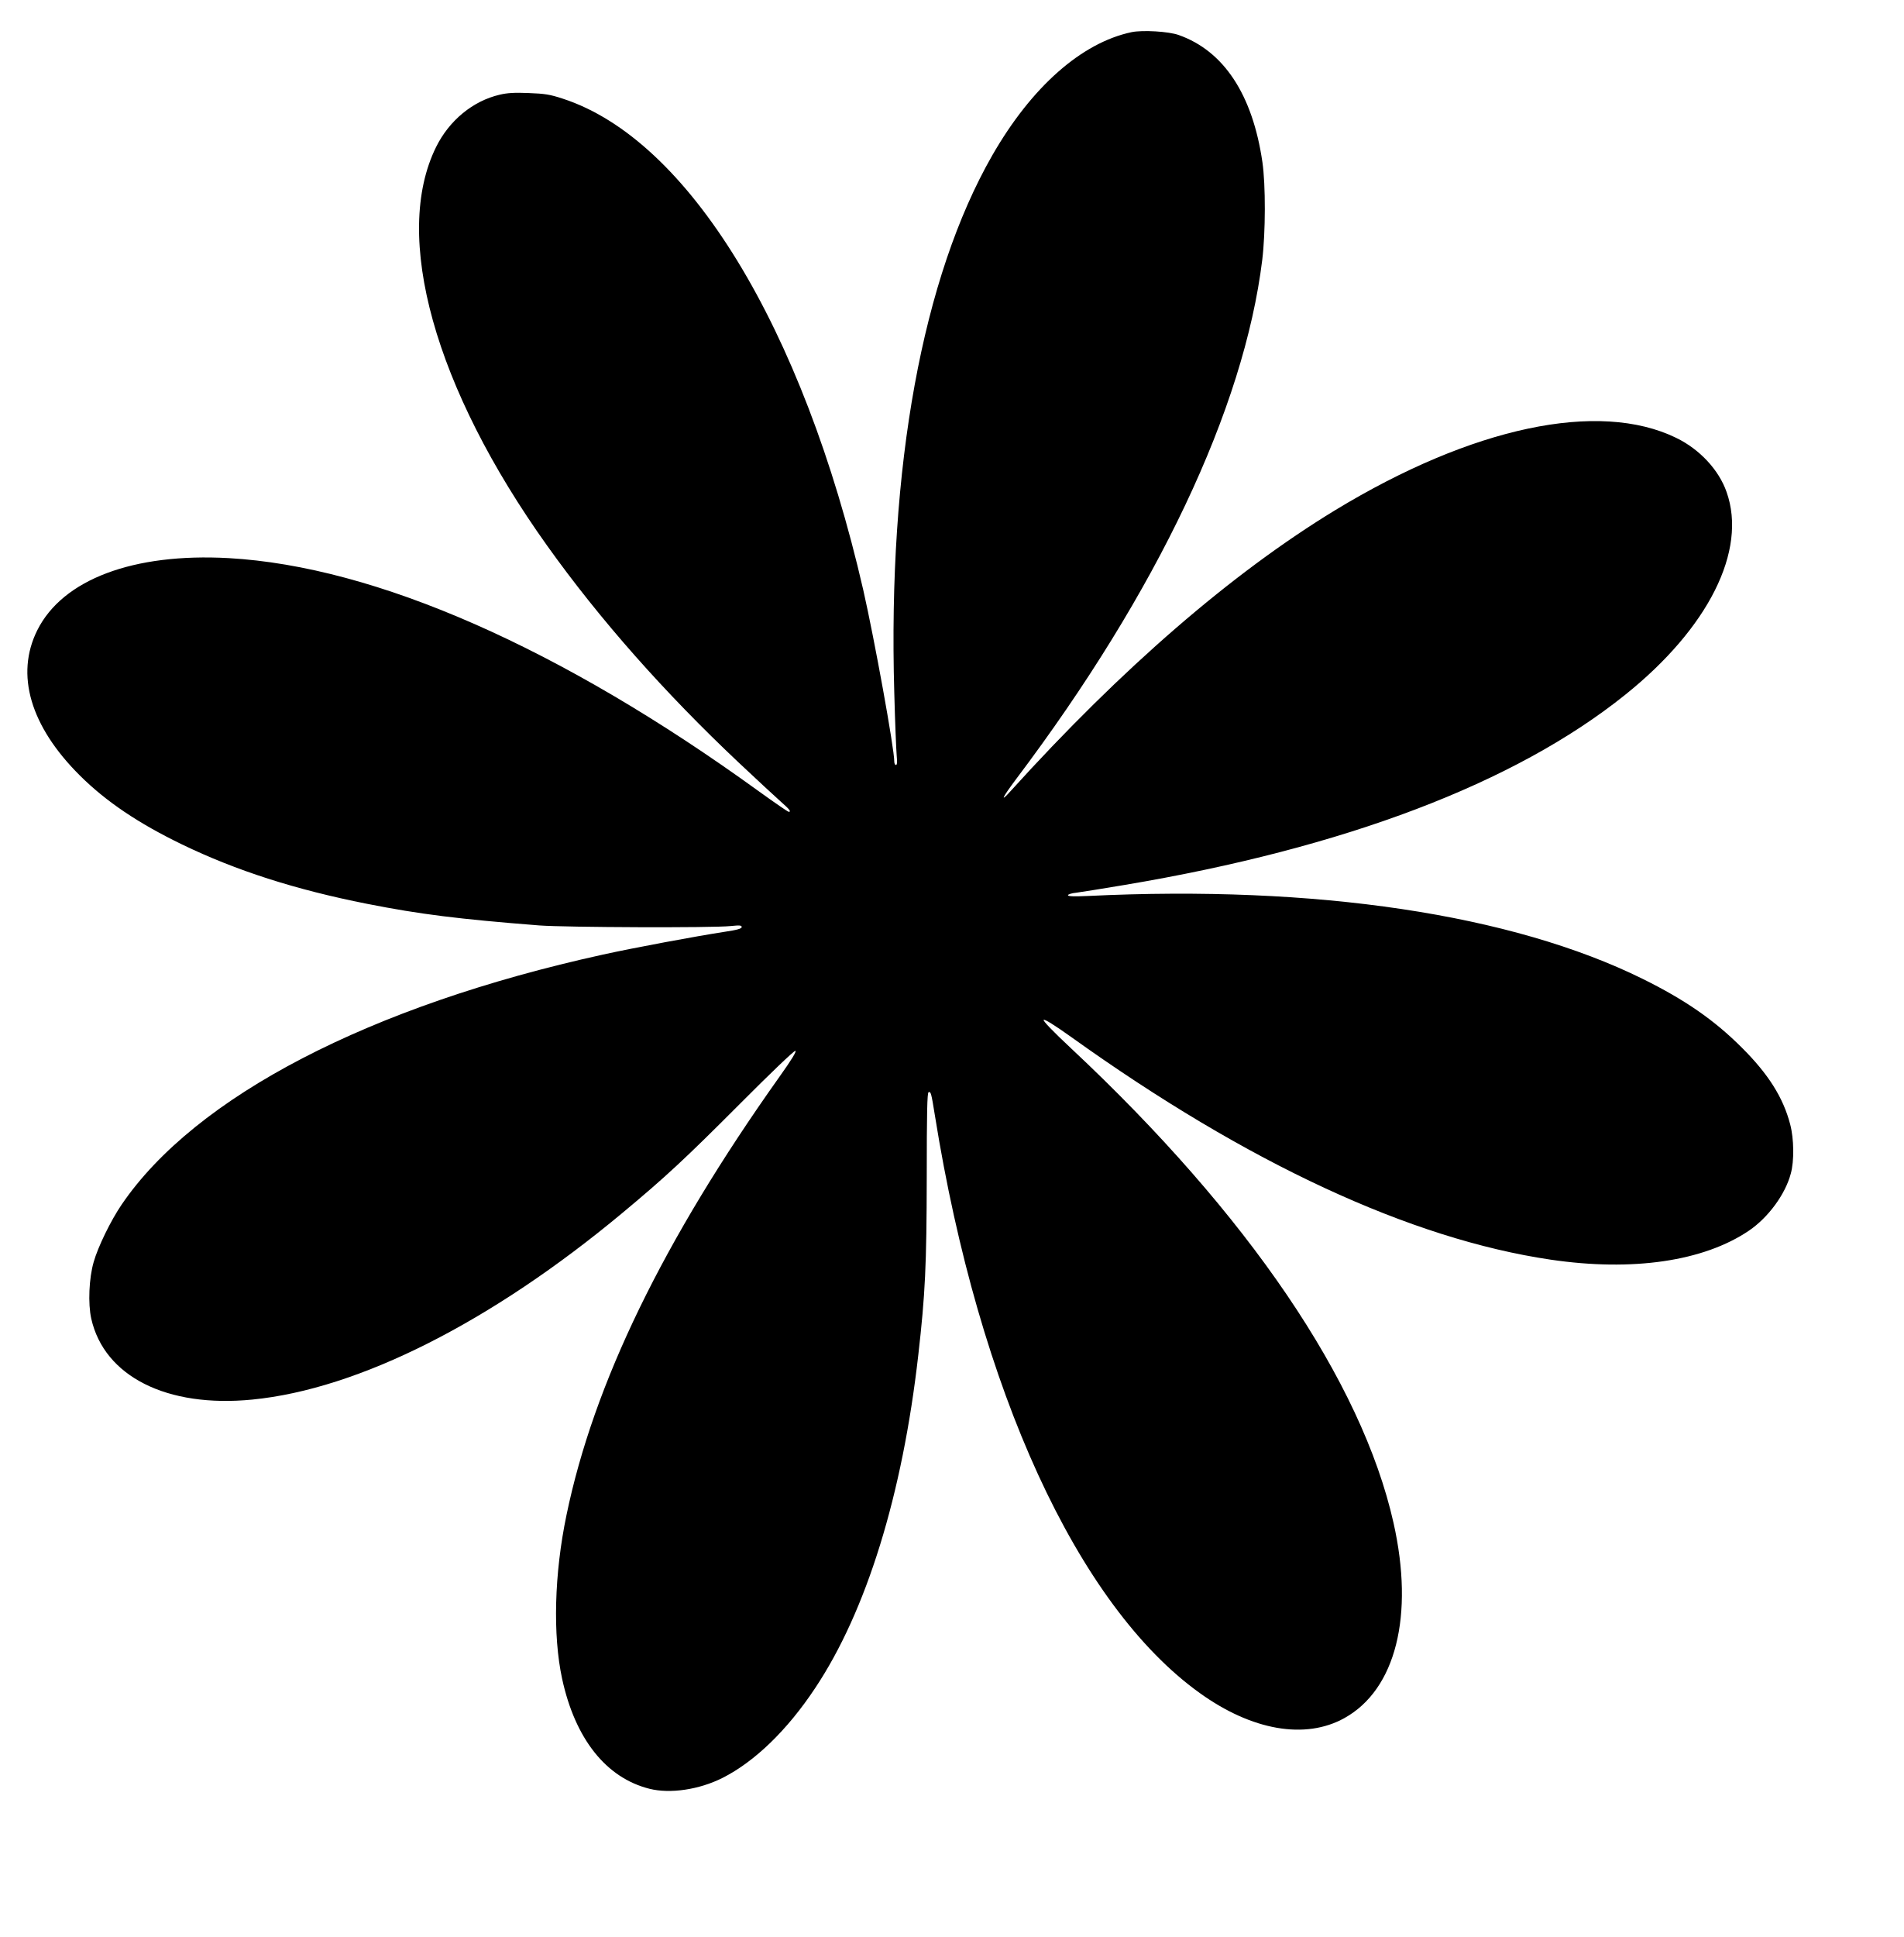
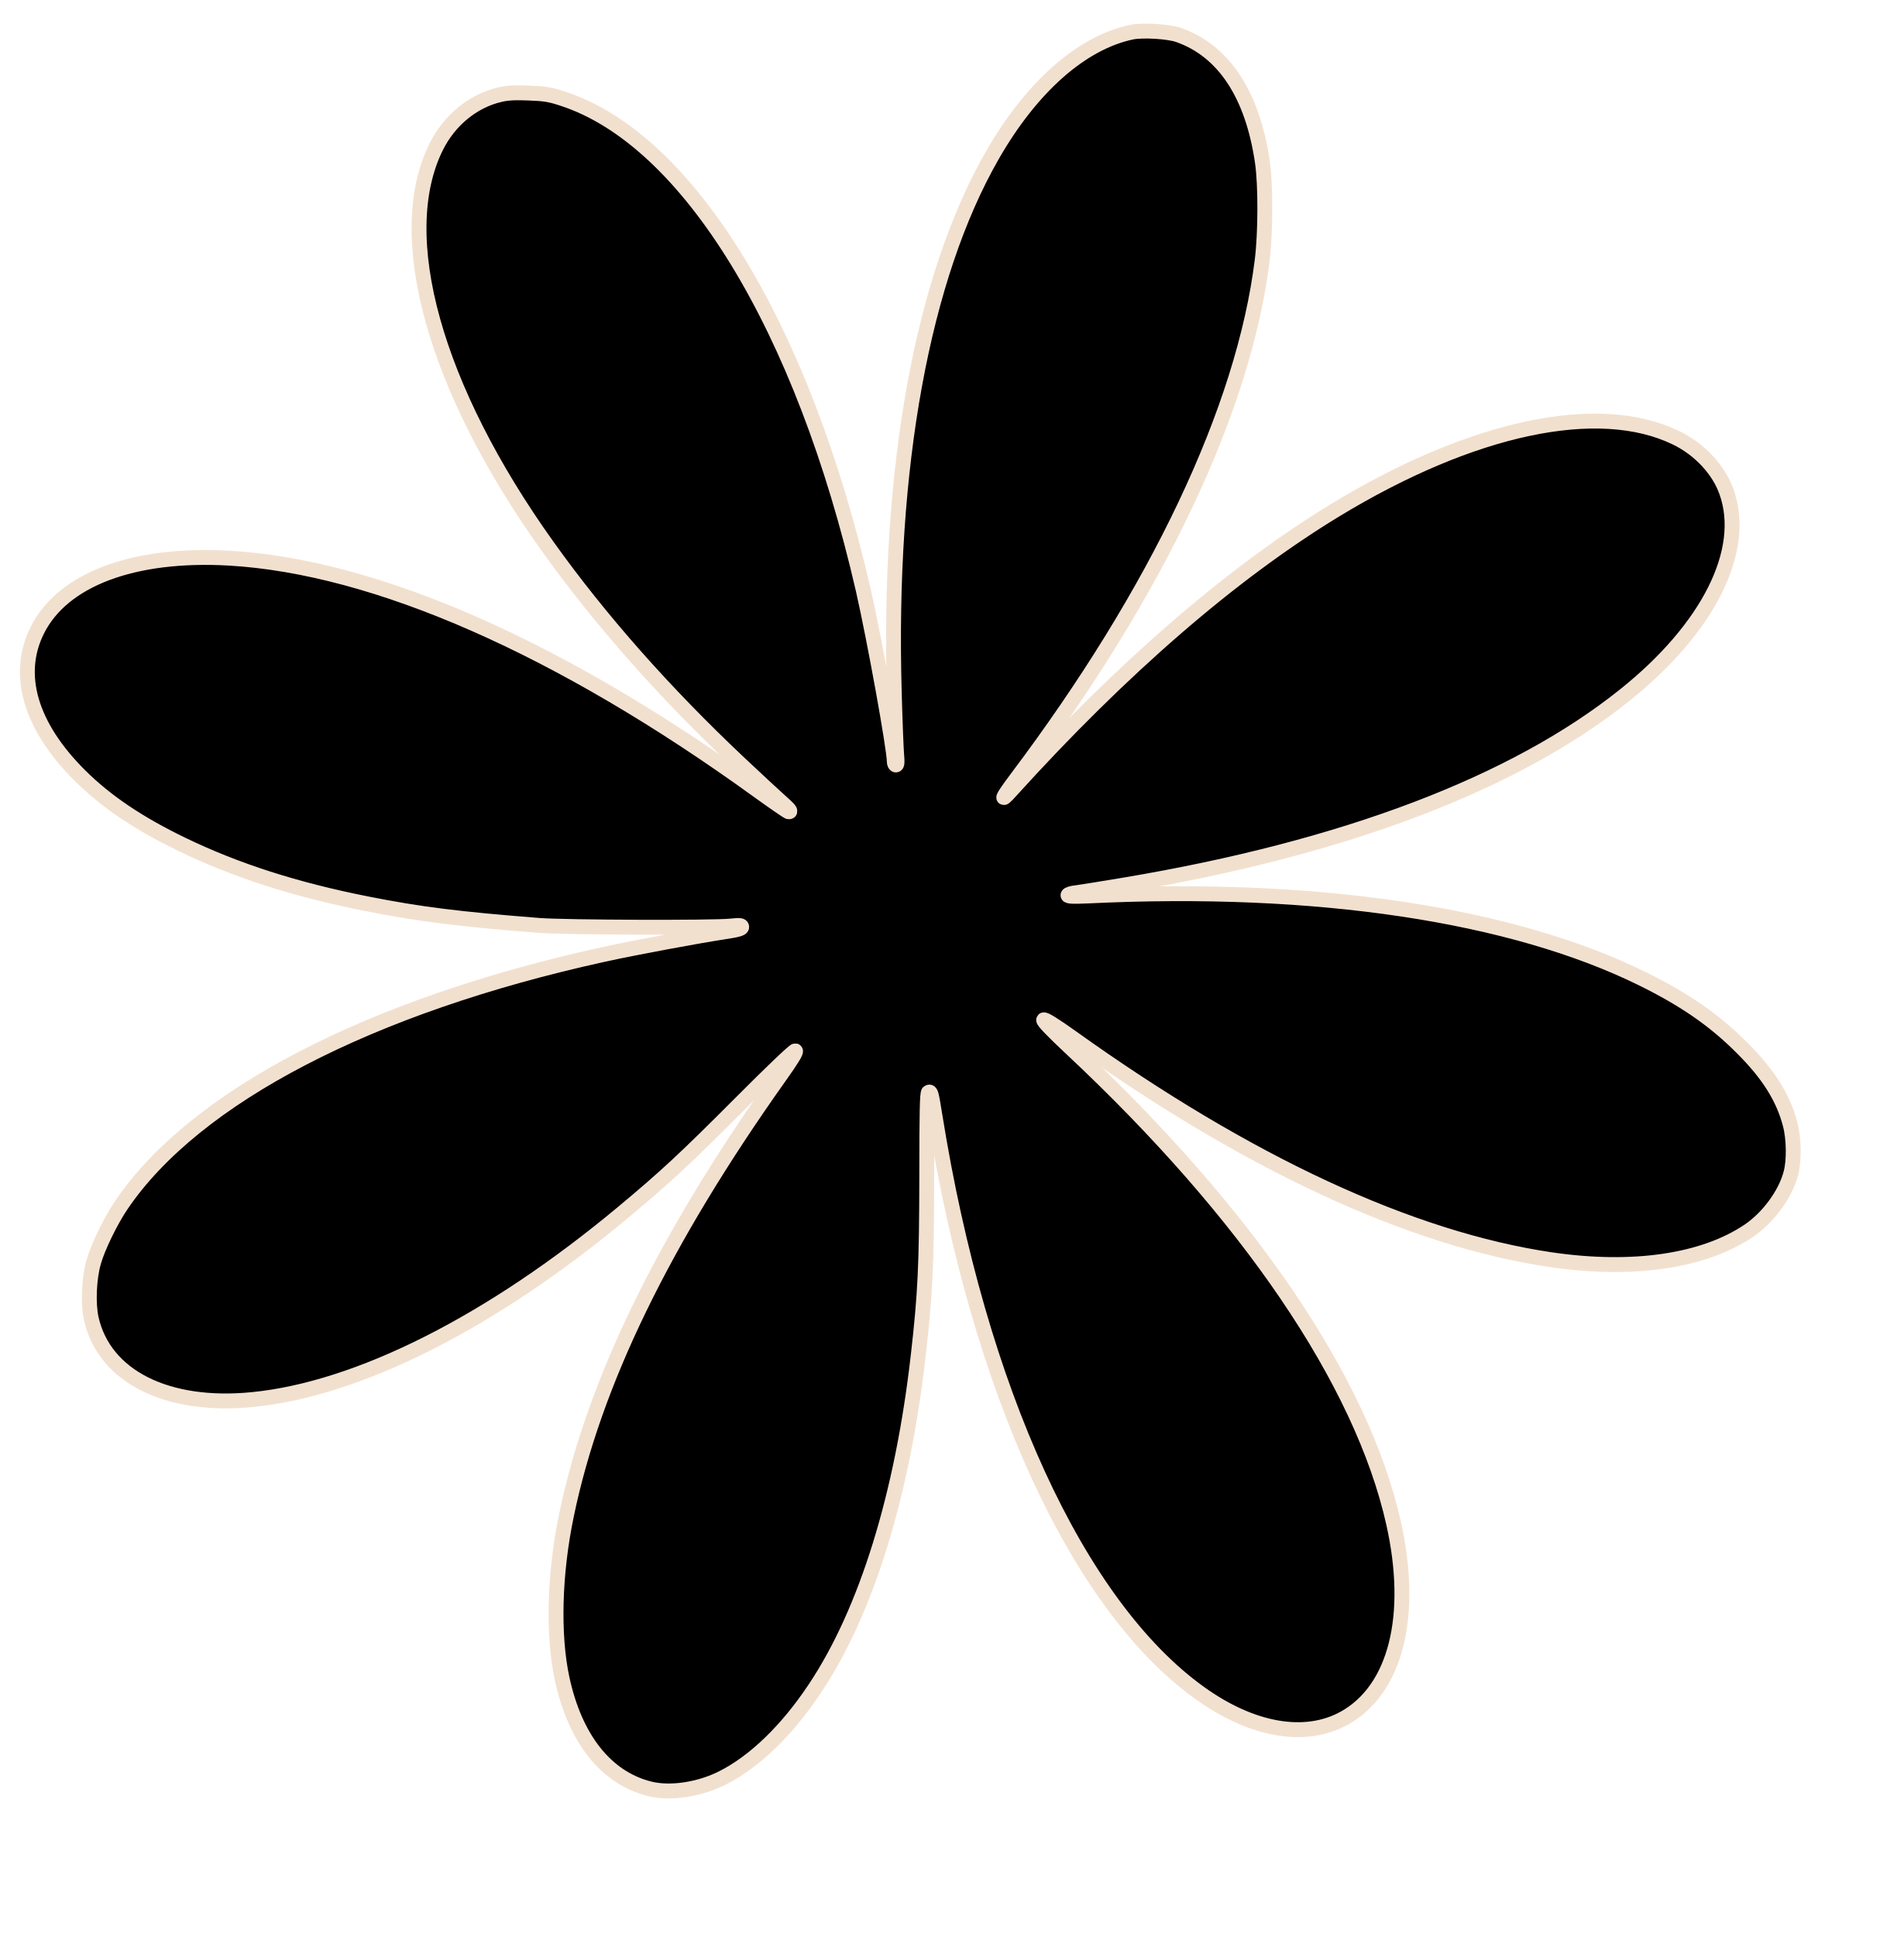
<svg xmlns="http://www.w3.org/2000/svg" width="640" height="651" viewBox="0 0 640 651" fill="none">
-   <path d="M380.402 10.807C363.594 14.362 346.785 29.19 333.582 52.194C310.121 93.123 298.441 156.854 300.625 232.721C300.879 242.623 301.285 252.17 301.437 253.897C301.641 256.131 301.59 257.096 301.184 257.096C300.879 257.096 300.625 256.588 300.625 255.928C300.625 251.51 293.973 214.897 290.215 198.342C269.902 109.881 231.359 46.862 189.16 33.151C184.844 31.729 183.117 31.475 177.734 31.272C173.012 31.069 170.523 31.221 167.984 31.83C158.996 33.913 151.023 40.463 146.605 49.401C131.828 79.26 146.047 130.397 183.98 183.463C201.703 208.295 223.437 232.823 248.32 256.284C254.312 261.92 260.66 267.811 262.387 269.334C265.434 272.026 266.094 272.838 265.129 272.838C264.875 272.838 260.355 269.741 255.074 265.932C188.5 217.741 126.242 190.369 76.883 187.577C44.84 185.799 21.074 194.737 12.543 211.799C5.078 226.729 10.207 244.096 26.863 260.651C35.648 269.385 46.516 276.698 61.191 283.807C79.371 292.592 99.277 298.991 123.398 303.764C141.121 307.268 154.121 308.893 181.289 311.026C190.074 311.686 239.637 311.889 245.68 311.229C248.676 310.924 249.336 310.975 249.336 311.584C249.336 312.092 247.812 312.549 243.648 313.159C233.797 314.682 213.535 318.44 202.668 320.827C124.363 338.041 65.609 368.51 40.879 404.869C37.273 410.151 32.906 419.088 31.484 424.166C29.91 429.6 29.555 438.131 30.672 443.159C35.039 462.608 56.113 473.221 84.855 470.377C120.555 466.873 165.191 444.327 209.219 407.662C223.793 395.526 230.344 389.432 248.727 370.998C258.832 360.842 266.957 353.073 267.363 353.174C267.871 353.276 266.144 356.119 261.98 361.959C222.93 416.955 199.57 465.045 190.43 509.225C186.316 528.928 185.809 549.545 188.957 564.17C193.324 584.381 203.734 597.534 218.359 601.19C225.266 602.916 235.016 601.494 242.887 597.534C253.652 592.1 264.621 581.537 274.016 567.369C291.281 541.471 303.367 502.369 308.699 455.397C311.035 434.932 311.492 425.284 311.543 395.627C311.543 374.096 311.695 367.241 312.152 367.088C312.914 366.784 313.066 367.291 314.285 374.909C329.062 467.178 362.273 539.592 403.305 568.994C420.875 581.639 438.801 584.737 451.953 577.424C469.219 567.827 475.465 542.994 468.457 511.815C457.793 464.284 419.504 407.967 360.141 352.412C353.793 346.471 350.543 343.069 350.848 342.764C351.152 342.459 354.453 344.491 360.141 348.553C419.352 390.955 474.195 416.397 521.27 423.354C548.844 427.416 572.711 423.912 587.945 413.604C594.445 409.186 600.184 401.366 602.012 394.409C603.18 390.194 603.078 382.729 601.809 377.905C599.473 368.916 594.496 360.994 585.508 352.057C576.266 342.815 566.414 336.01 552.246 329.002C508.219 307.268 442.406 297.416 365.777 301.123C361.105 301.327 359.023 301.276 359.023 300.869C359.023 300.565 360.344 300.159 361.969 300.006C363.543 299.803 370.805 298.635 378.066 297.416C451.953 285.026 509.285 263.241 546.305 233.534C574.336 211.088 587.387 185.037 580.43 165.385C577.84 157.92 571.34 150.963 563.469 147.155C537.418 134.459 494.914 143.498 448.906 171.428C414.172 192.553 377.102 224.596 339.727 265.881C336.02 269.994 336.883 268.116 341.605 261.819C389.035 198.901 418.184 137.354 424.328 87.334C425.445 78.143 425.496 62.147 424.379 54.479C421.078 31.78 411.379 17.104 396.246 11.772C392.895 10.553 384.059 10.045 380.402 10.807Z" fill="#000000" />
+   <path d="M380.402 10.807C363.594 14.362 346.785 29.19 333.582 52.194C310.121 93.123 298.441 156.854 300.625 232.721C300.879 242.623 301.285 252.17 301.437 253.897C301.641 256.131 301.59 257.096 301.184 257.096C300.879 257.096 300.625 256.588 300.625 255.928C300.625 251.51 293.973 214.897 290.215 198.342C269.902 109.881 231.359 46.862 189.16 33.151C184.844 31.729 183.117 31.475 177.734 31.272C173.012 31.069 170.523 31.221 167.984 31.83C158.996 33.913 151.023 40.463 146.605 49.401C131.828 79.26 146.047 130.397 183.98 183.463C201.703 208.295 223.437 232.823 248.32 256.284C254.312 261.92 260.66 267.811 262.387 269.334C265.434 272.026 266.094 272.838 265.129 272.838C264.875 272.838 260.355 269.741 255.074 265.932C188.5 217.741 126.242 190.369 76.883 187.577C44.84 185.799 21.074 194.737 12.543 211.799C5.078 226.729 10.207 244.096 26.863 260.651C35.648 269.385 46.516 276.698 61.191 283.807C79.371 292.592 99.277 298.991 123.398 303.764C141.121 307.268 154.121 308.893 181.289 311.026C190.074 311.686 239.637 311.889 245.68 311.229C248.676 310.924 249.336 310.975 249.336 311.584C249.336 312.092 247.812 312.549 243.648 313.159C233.797 314.682 213.535 318.44 202.668 320.827C124.363 338.041 65.609 368.51 40.879 404.869C37.273 410.151 32.906 419.088 31.484 424.166C29.91 429.6 29.555 438.131 30.672 443.159C35.039 462.608 56.113 473.221 84.855 470.377C120.555 466.873 165.191 444.327 209.219 407.662C223.793 395.526 230.344 389.432 248.727 370.998C258.832 360.842 266.957 353.073 267.363 353.174C267.871 353.276 266.144 356.119 261.98 361.959C222.93 416.955 199.57 465.045 190.43 509.225C186.316 528.928 185.809 549.545 188.957 564.17C193.324 584.381 203.734 597.534 218.359 601.19C225.266 602.916 235.016 601.494 242.887 597.534C253.652 592.1 264.621 581.537 274.016 567.369C291.281 541.471 303.367 502.369 308.699 455.397C311.035 434.932 311.492 425.284 311.543 395.627C311.543 374.096 311.695 367.241 312.152 367.088C312.914 366.784 313.066 367.291 314.285 374.909C329.062 467.178 362.273 539.592 403.305 568.994C420.875 581.639 438.801 584.737 451.953 577.424C469.219 567.827 475.465 542.994 468.457 511.815C457.793 464.284 419.504 407.967 360.141 352.412C353.793 346.471 350.543 343.069 350.848 342.764C351.152 342.459 354.453 344.491 360.141 348.553C419.352 390.955 474.195 416.397 521.27 423.354C548.844 427.416 572.711 423.912 587.945 413.604C594.445 409.186 600.184 401.366 602.012 394.409C603.18 390.194 603.078 382.729 601.809 377.905C599.473 368.916 594.496 360.994 585.508 352.057C576.266 342.815 566.414 336.01 552.246 329.002C508.219 307.268 442.406 297.416 365.777 301.123C361.105 301.327 359.023 301.276 359.023 300.869C359.023 300.565 360.344 300.159 361.969 300.006C363.543 299.803 370.805 298.635 378.066 297.416C451.953 285.026 509.285 263.241 546.305 233.534C574.336 211.088 587.387 185.037 580.43 165.385C577.84 157.92 571.34 150.963 563.469 147.155C537.418 134.459 494.914 143.498 448.906 171.428C414.172 192.553 377.102 224.596 339.727 265.881C336.02 269.994 336.883 268.116 341.605 261.819C389.035 198.901 418.184 137.354 424.328 87.334C425.445 78.143 425.496 62.147 424.379 54.479C421.078 31.78 411.379 17.104 396.246 11.772C392.895 10.553 384.059 10.045 380.402 10.807Z" fill="#000000" stroke="#F2E0CF" stroke-width="5" />
</svg>
